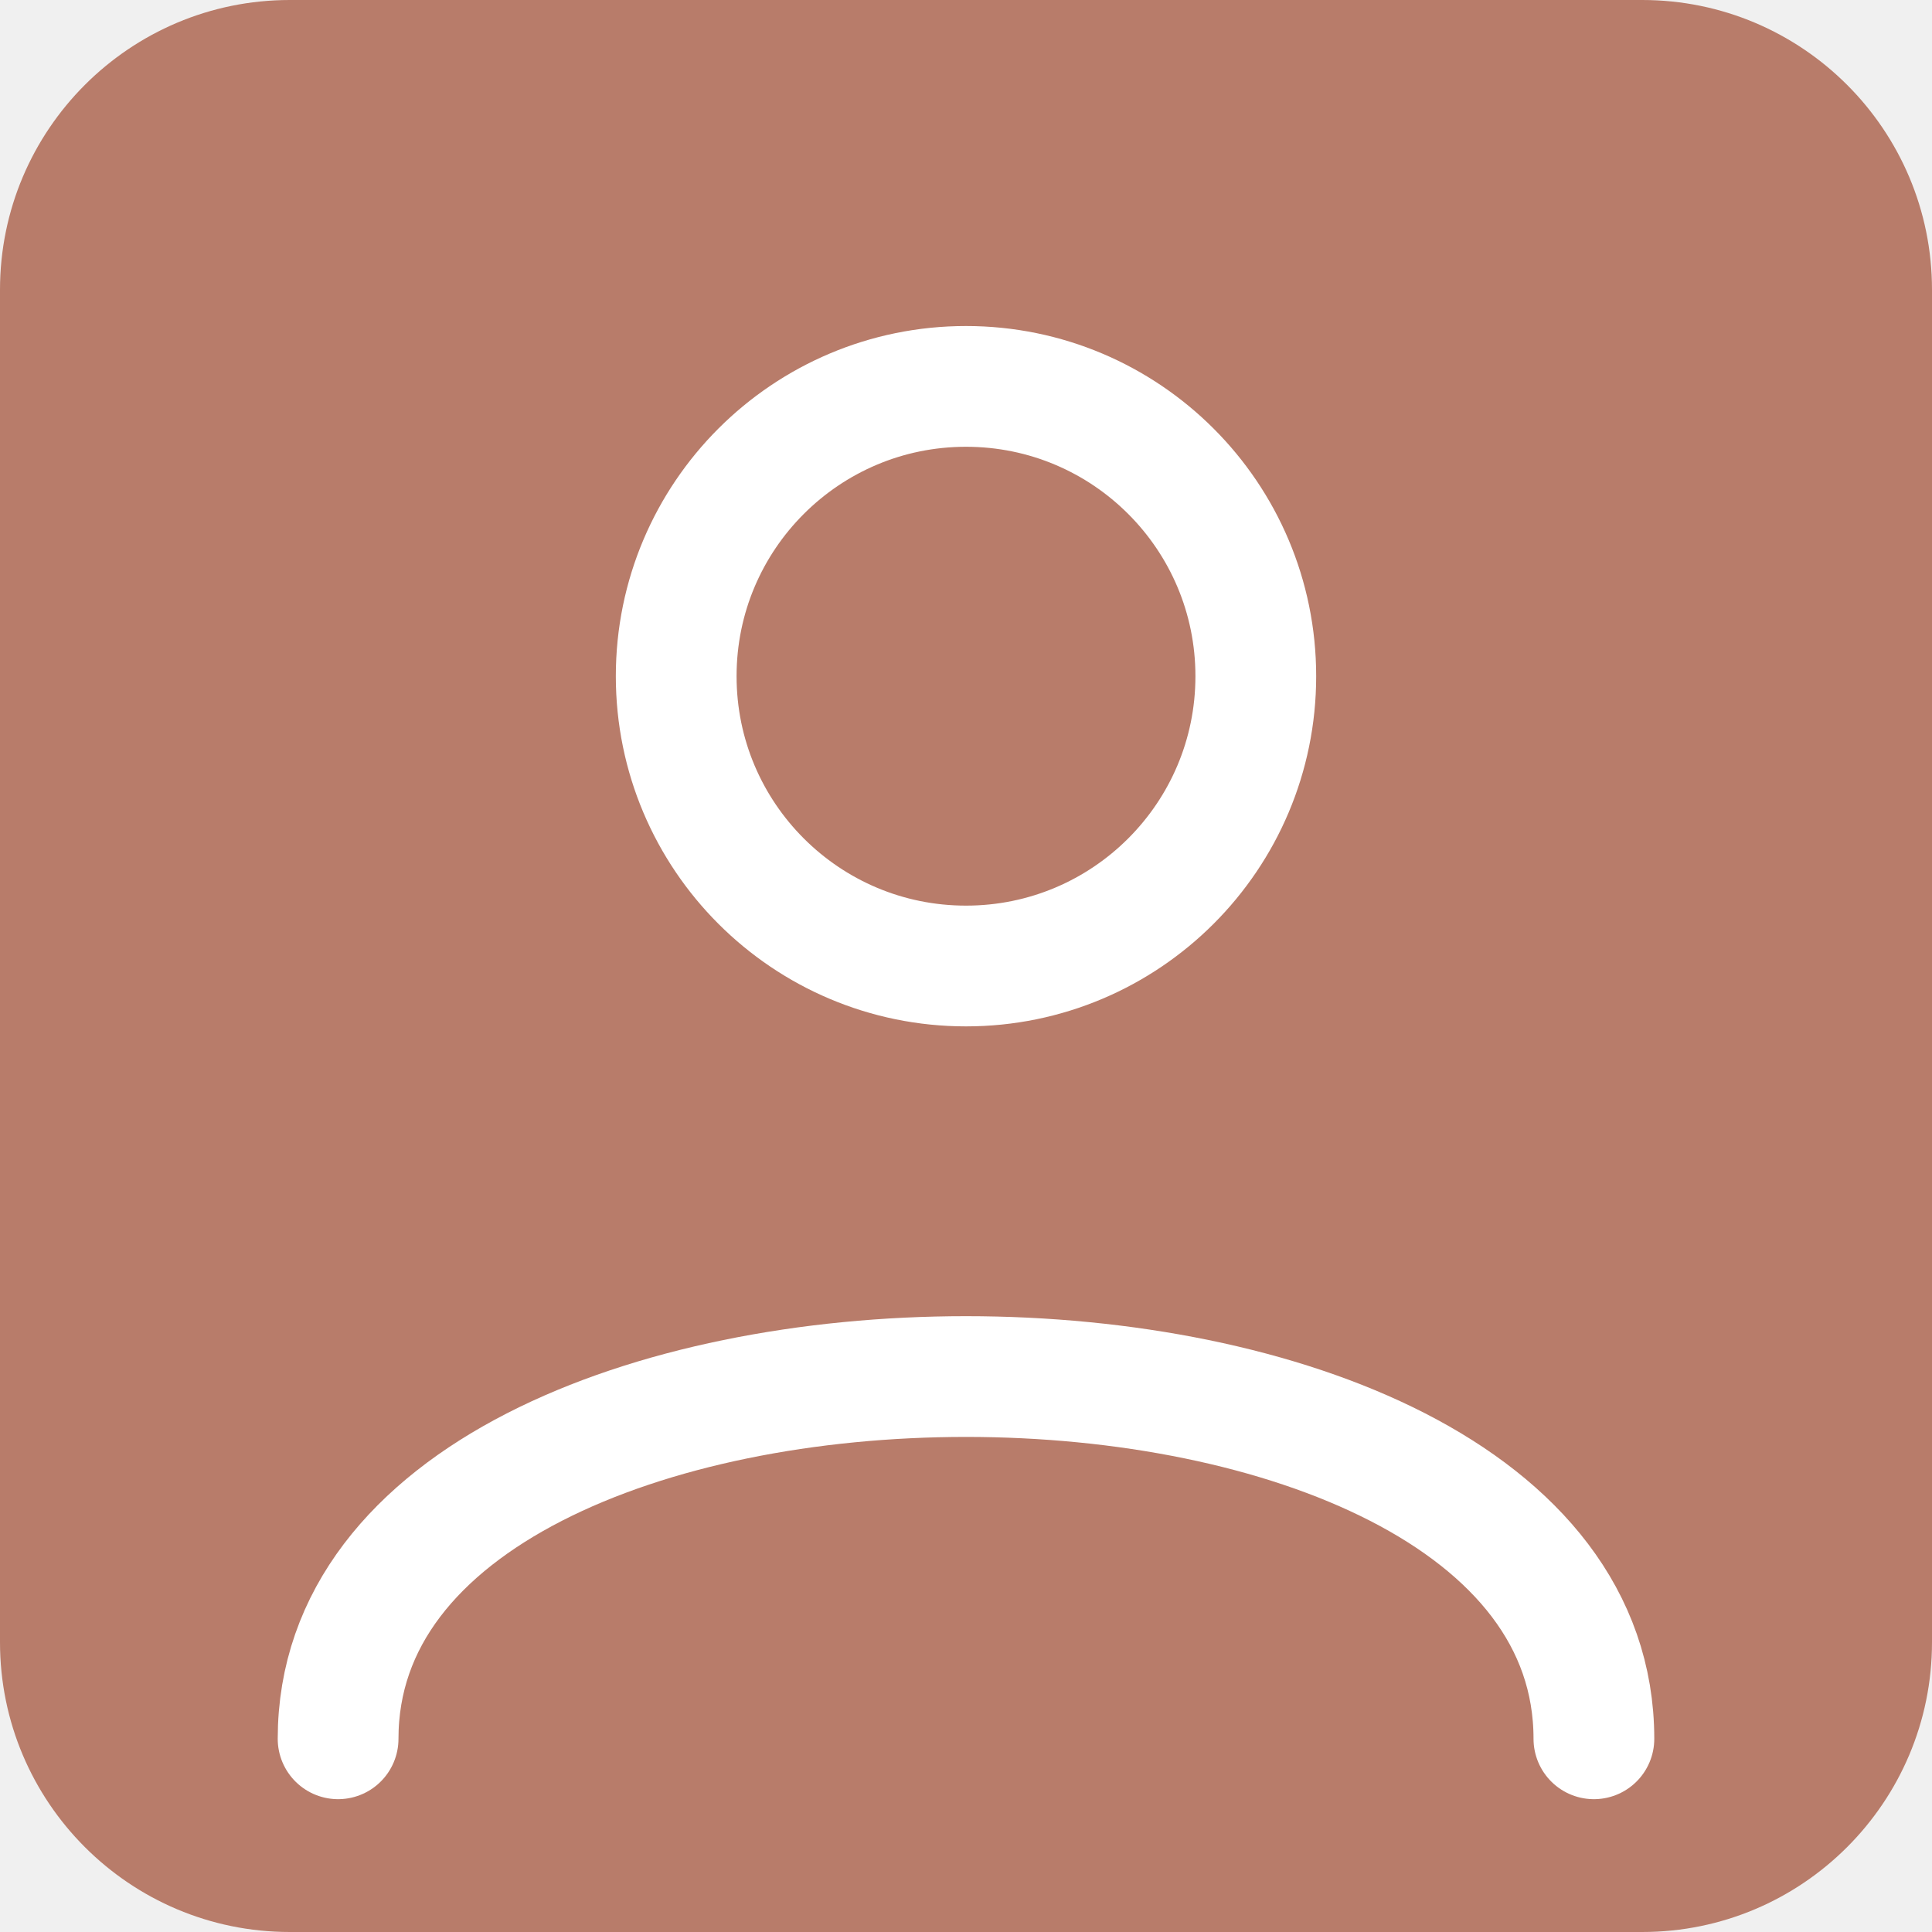
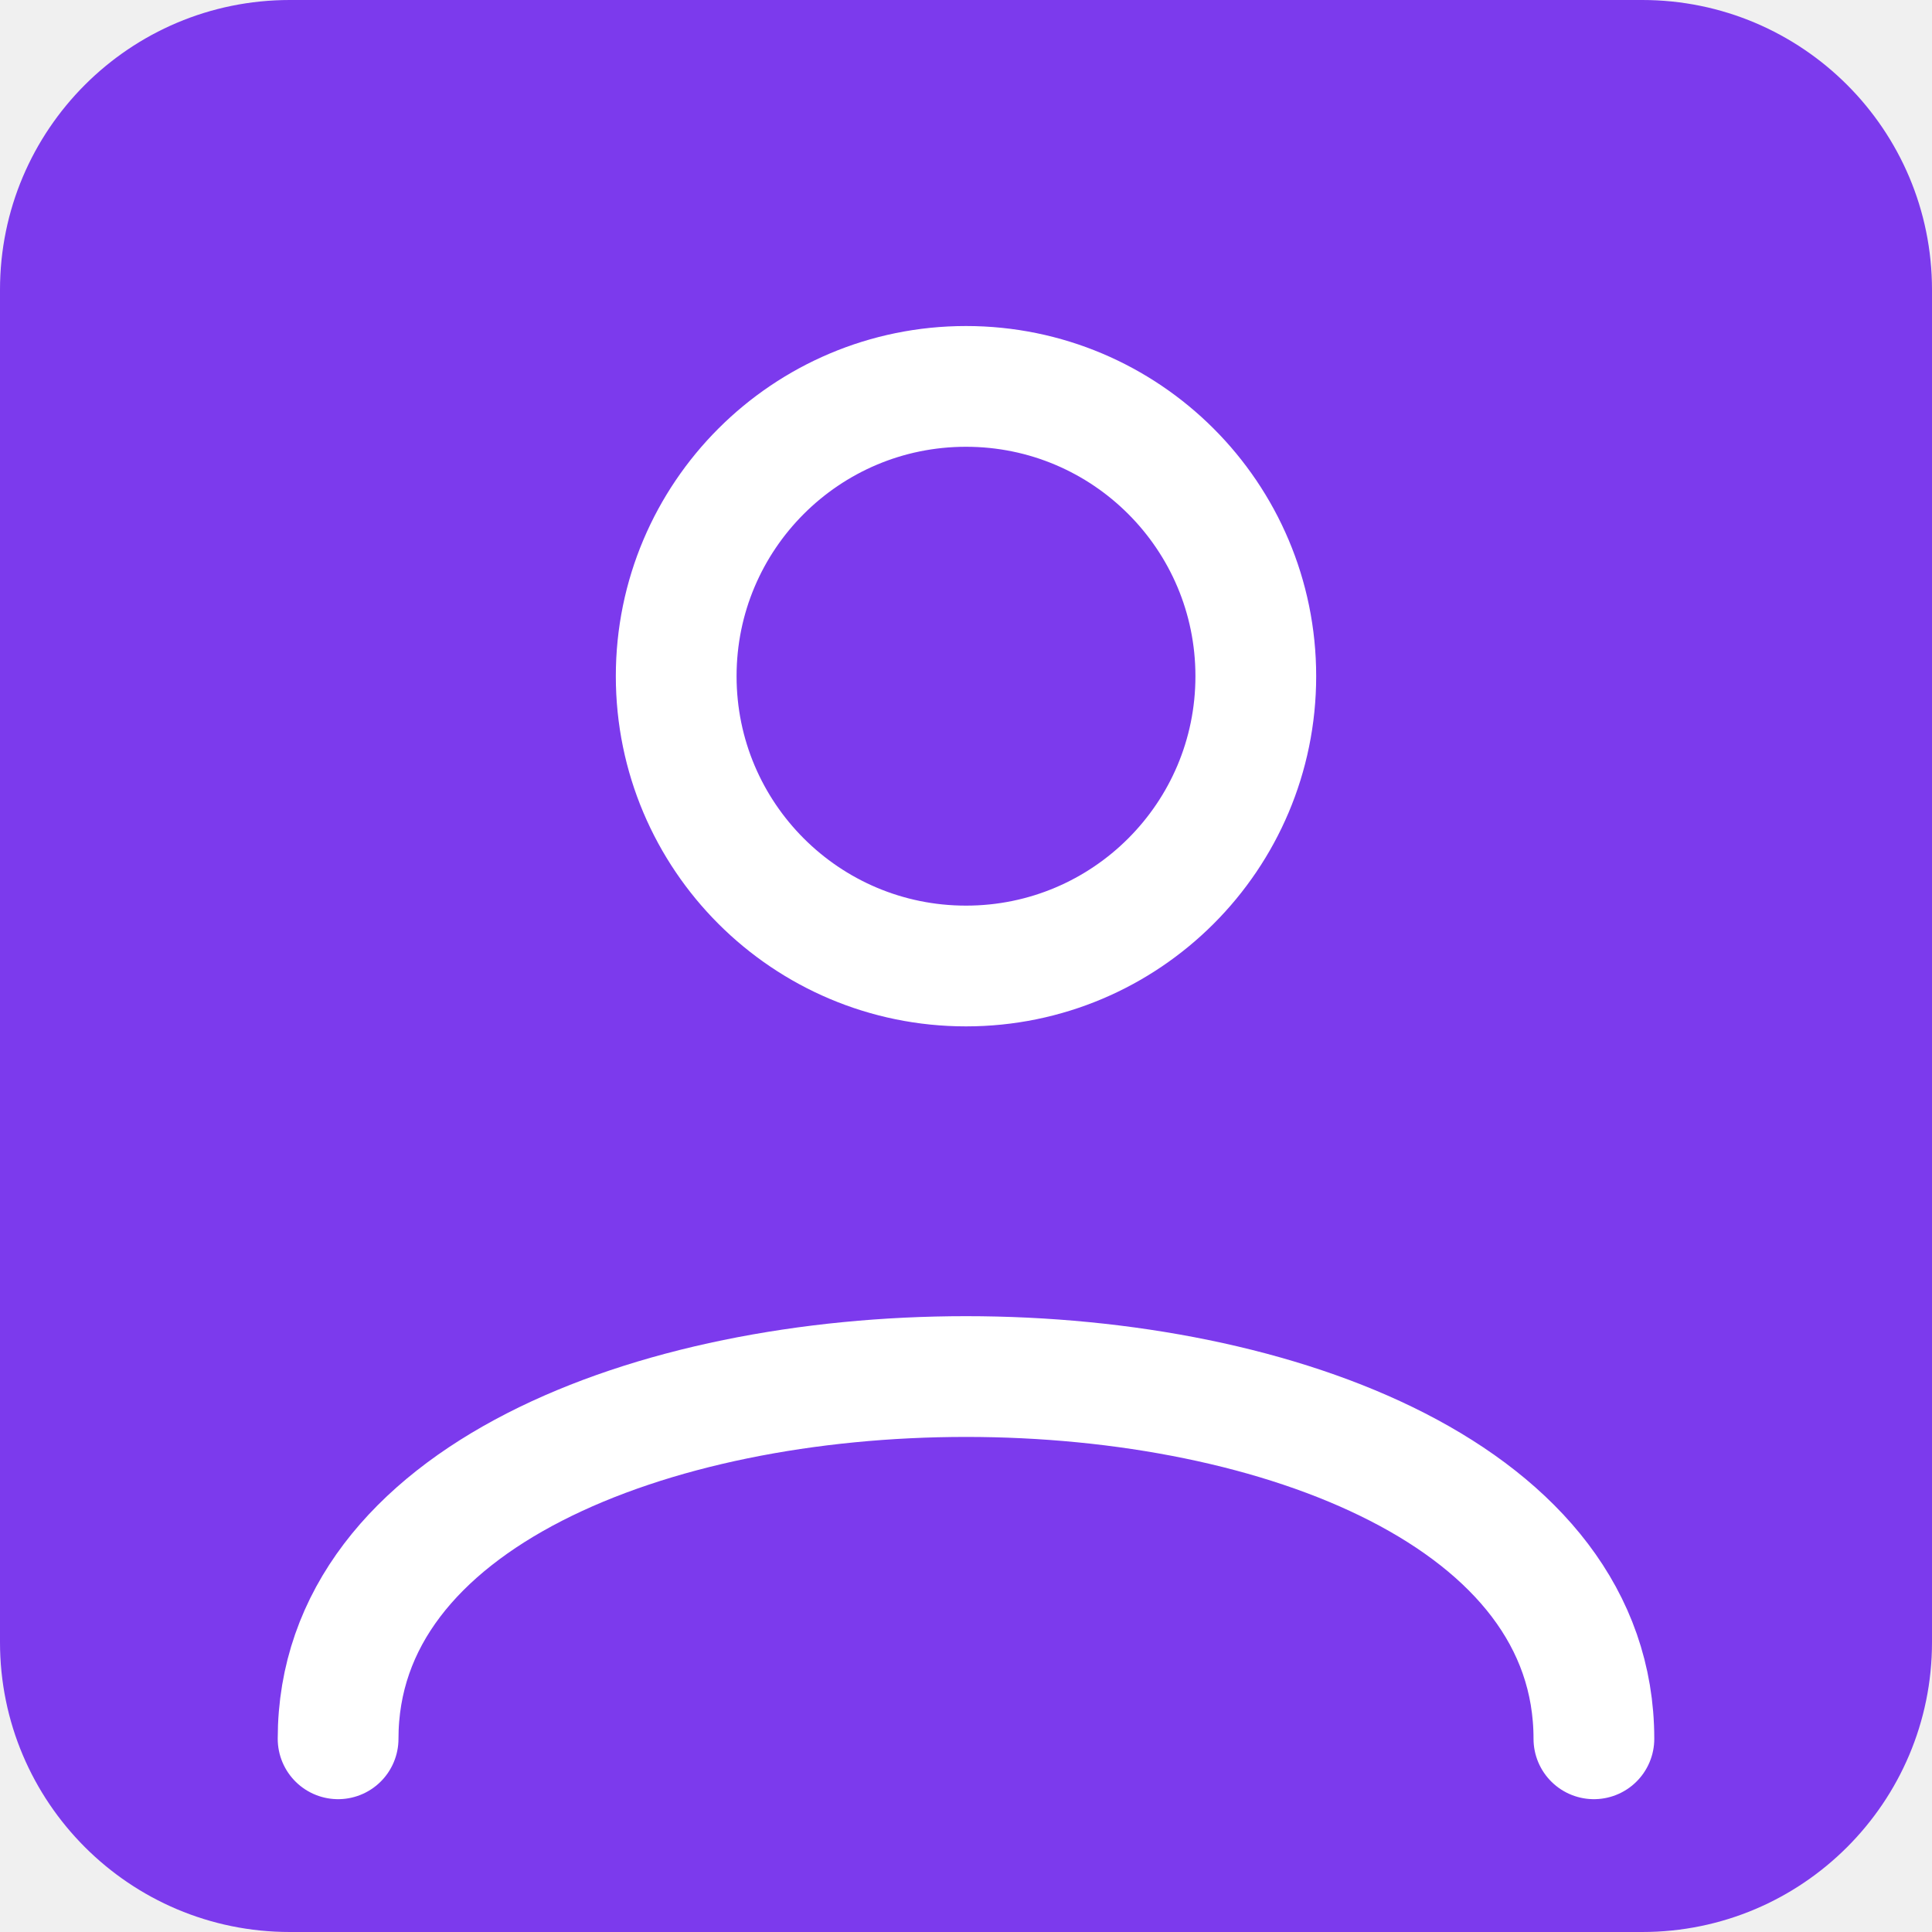
<svg xmlns="http://www.w3.org/2000/svg" viewBox="0 0 40 40">
-   <rect width="40" height="40" rx="6" fill="#b87c6a" />
+   <rect width="40" height="40" rx="6" fill="#7c3aed" />
  <circle cx="20" cy="14" r="6" fill="none" stroke="#ffffff" stroke-width="2.5" />
  <path d="M7 36 C7 26 33 26 33 36" fill="none" stroke="#ffffff" stroke-width="2.5" stroke-linecap="round" />
</svg>
